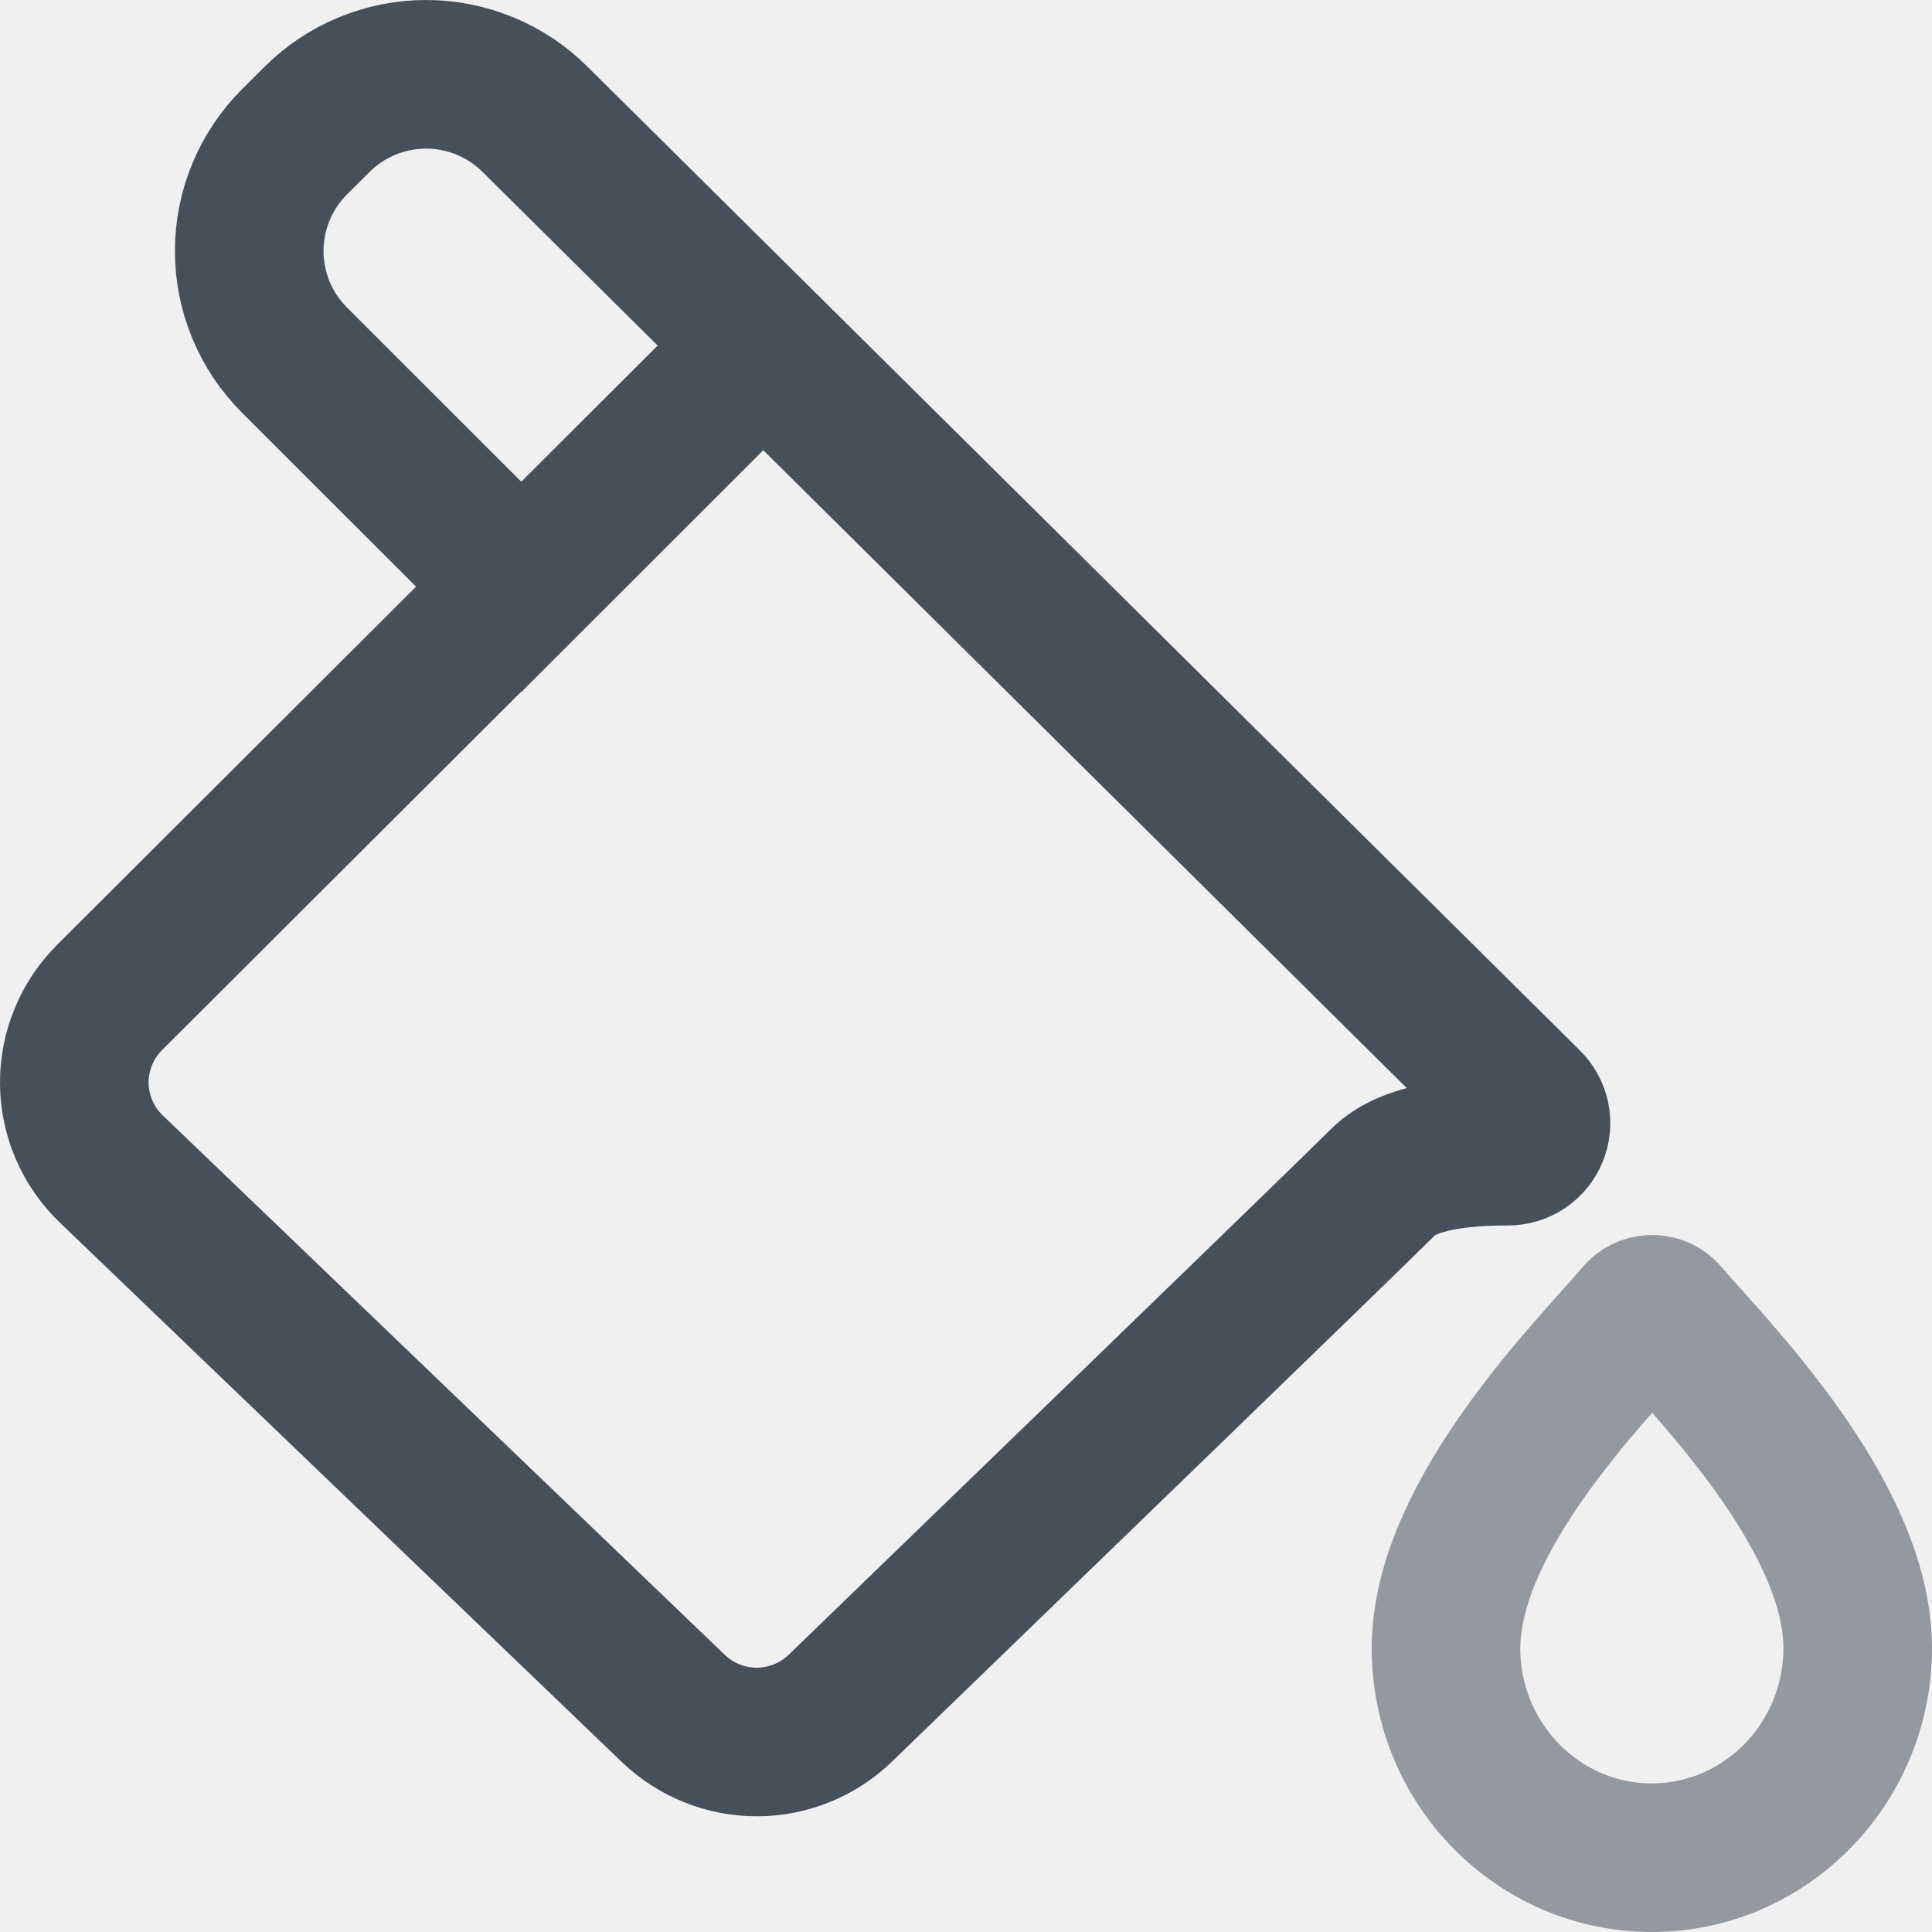
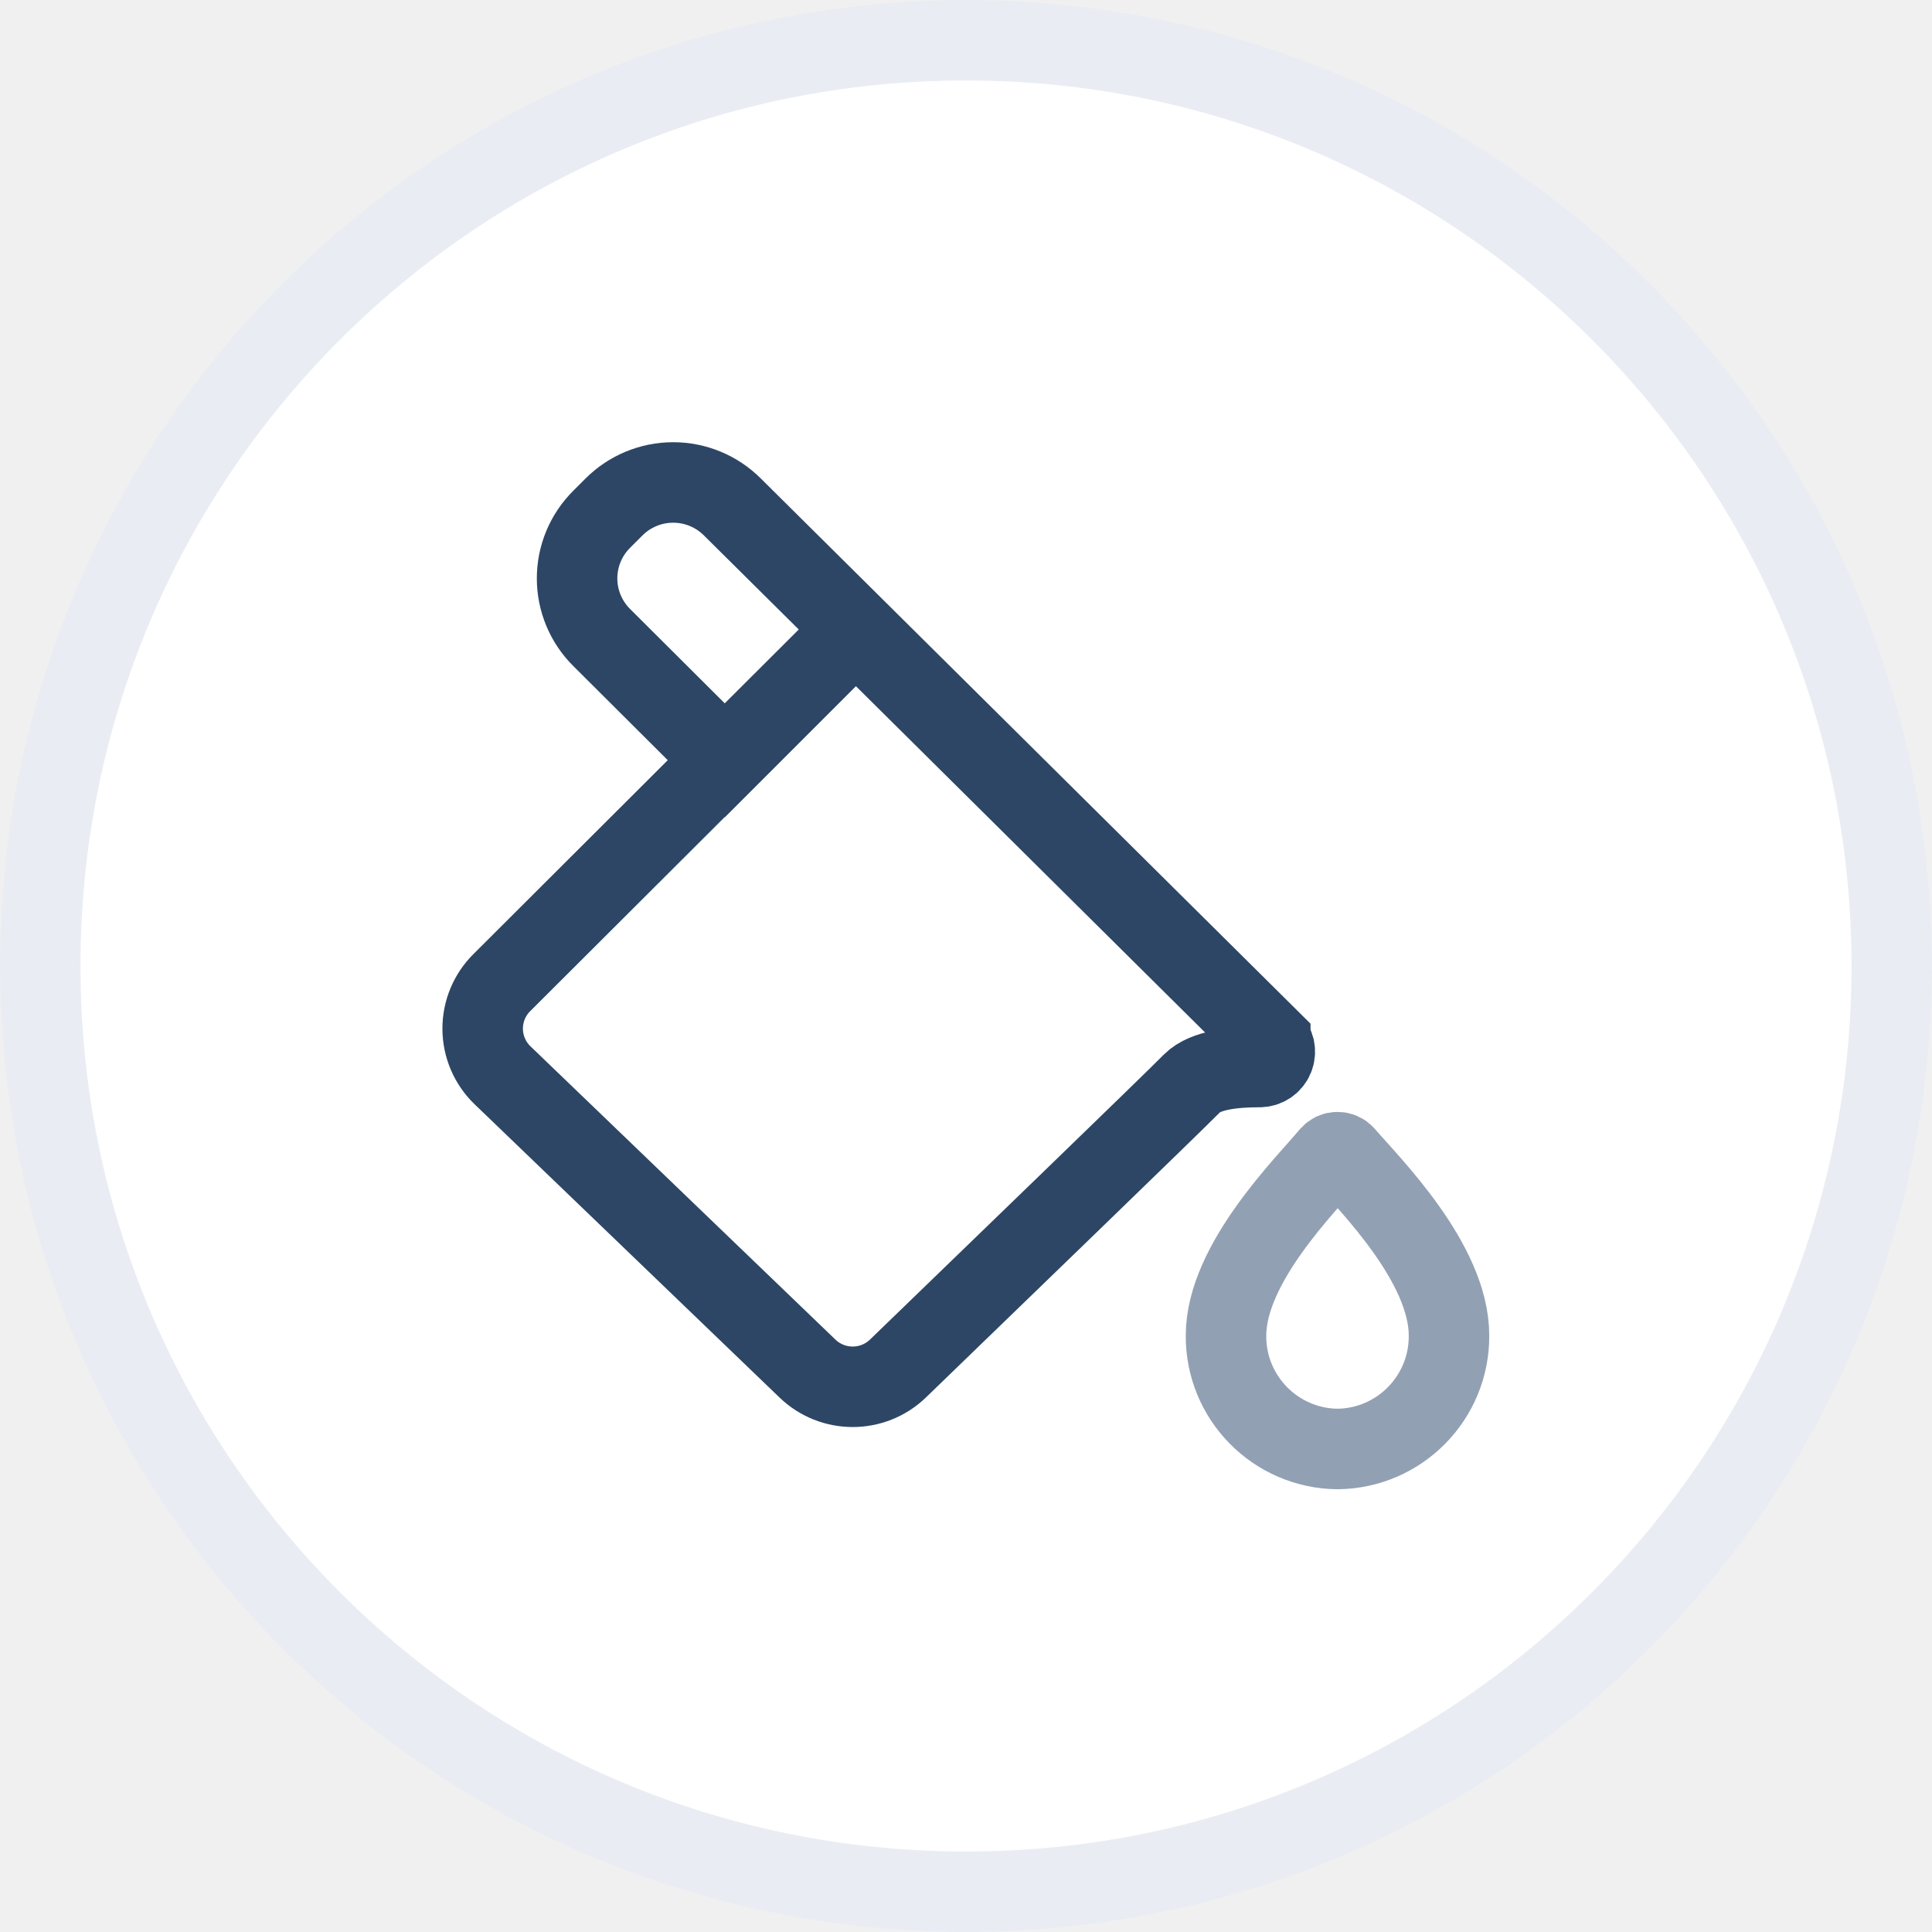
- <svg xmlns="http://www.w3.org/2000/svg" width="26" height="26" viewBox="0 0 26 26" fill="none">
-   <path d="M22.409 17.703C22.388 17.677 22.361 17.656 22.331 17.642C22.3 17.627 22.267 17.62 22.233 17.62C22.2 17.62 22.166 17.627 22.136 17.642C22.105 17.656 22.078 17.677 22.057 17.703C21.451 18.418 19.46 20.387 19.46 22.181C19.46 23.738 20.701 25 22.23 25C23.759 25 25 23.731 25 22.181C25 20.387 23.021 18.418 22.409 17.703Z" stroke="#9499A0" stroke-width="2" stroke-miterlimit="10" />
-   <path d="M20.557 14.846L7.205 1.611C7.012 1.417 6.783 1.263 6.53 1.159C6.278 1.054 6.007 1 5.734 1C5.46 1 5.19 1.054 4.937 1.159C4.685 1.263 4.455 1.417 4.262 1.611L3.965 1.907C3.771 2.1 3.618 2.329 3.513 2.582C3.408 2.834 3.354 3.105 3.354 3.378C3.354 3.651 3.408 3.922 3.513 4.174C3.618 4.426 3.771 4.655 3.965 4.848L7.017 7.898L10.306 4.611L1.476 13.422C1.324 13.573 1.203 13.754 1.122 13.952C1.04 14.151 0.998 14.364 1 14.579C1.002 14.793 1.046 15.006 1.131 15.203C1.216 15.4 1.339 15.579 1.494 15.728L9.064 22.994C9.367 23.283 9.769 23.444 10.188 23.443C10.606 23.442 11.008 23.279 11.309 22.988C13.49 20.877 18.135 16.386 18.62 15.901C18.954 15.567 19.67 15.492 20.276 15.492H20.293C20.368 15.492 20.441 15.47 20.504 15.428C20.566 15.386 20.614 15.327 20.642 15.258C20.671 15.188 20.678 15.112 20.663 15.039C20.647 14.965 20.61 14.898 20.557 14.846V14.846Z" stroke="#474F5A" stroke-width="2" stroke-miterlimit="10" />
+ <svg xmlns="http://www.w3.org/2000/svg" width="48" height="48" fill="none">
+   <circle cx="24" cy="24" r="23" fill="#fff" stroke="#E9EDF3" stroke-width="2" />
+   <path d="M33.4 28.7a.23.23 0 00-.34 0c-.6.72-2.6 2.69-2.6 4.48A2.8 2.8 0 0033.23 36 2.8 2.8 0 0036 33.18c0-1.8-1.98-3.76-2.6-4.48z" stroke="#92A0B3" stroke-width="2" stroke-miterlimit="10" />
+   <path d="M31.56 25.85L18.2 12.6a2.08 2.08 0 00-2.95 0l-.3.3a2.07 2.07 0 000 2.94l3.06 3.05 3.29-3.29-8.83 8.81a1.61 1.61 0 00.01 2.3L20.06 34a1.62 1.62 0 002.25 0c2.18-2.11 6.83-6.6 7.31-7.09.33-.33 1.05-.4 1.66-.4h.01a.38.38 0 00.27-.65v0z" stroke="#2D4665" stroke-width="2" stroke-miterlimit="10" />
</svg>
